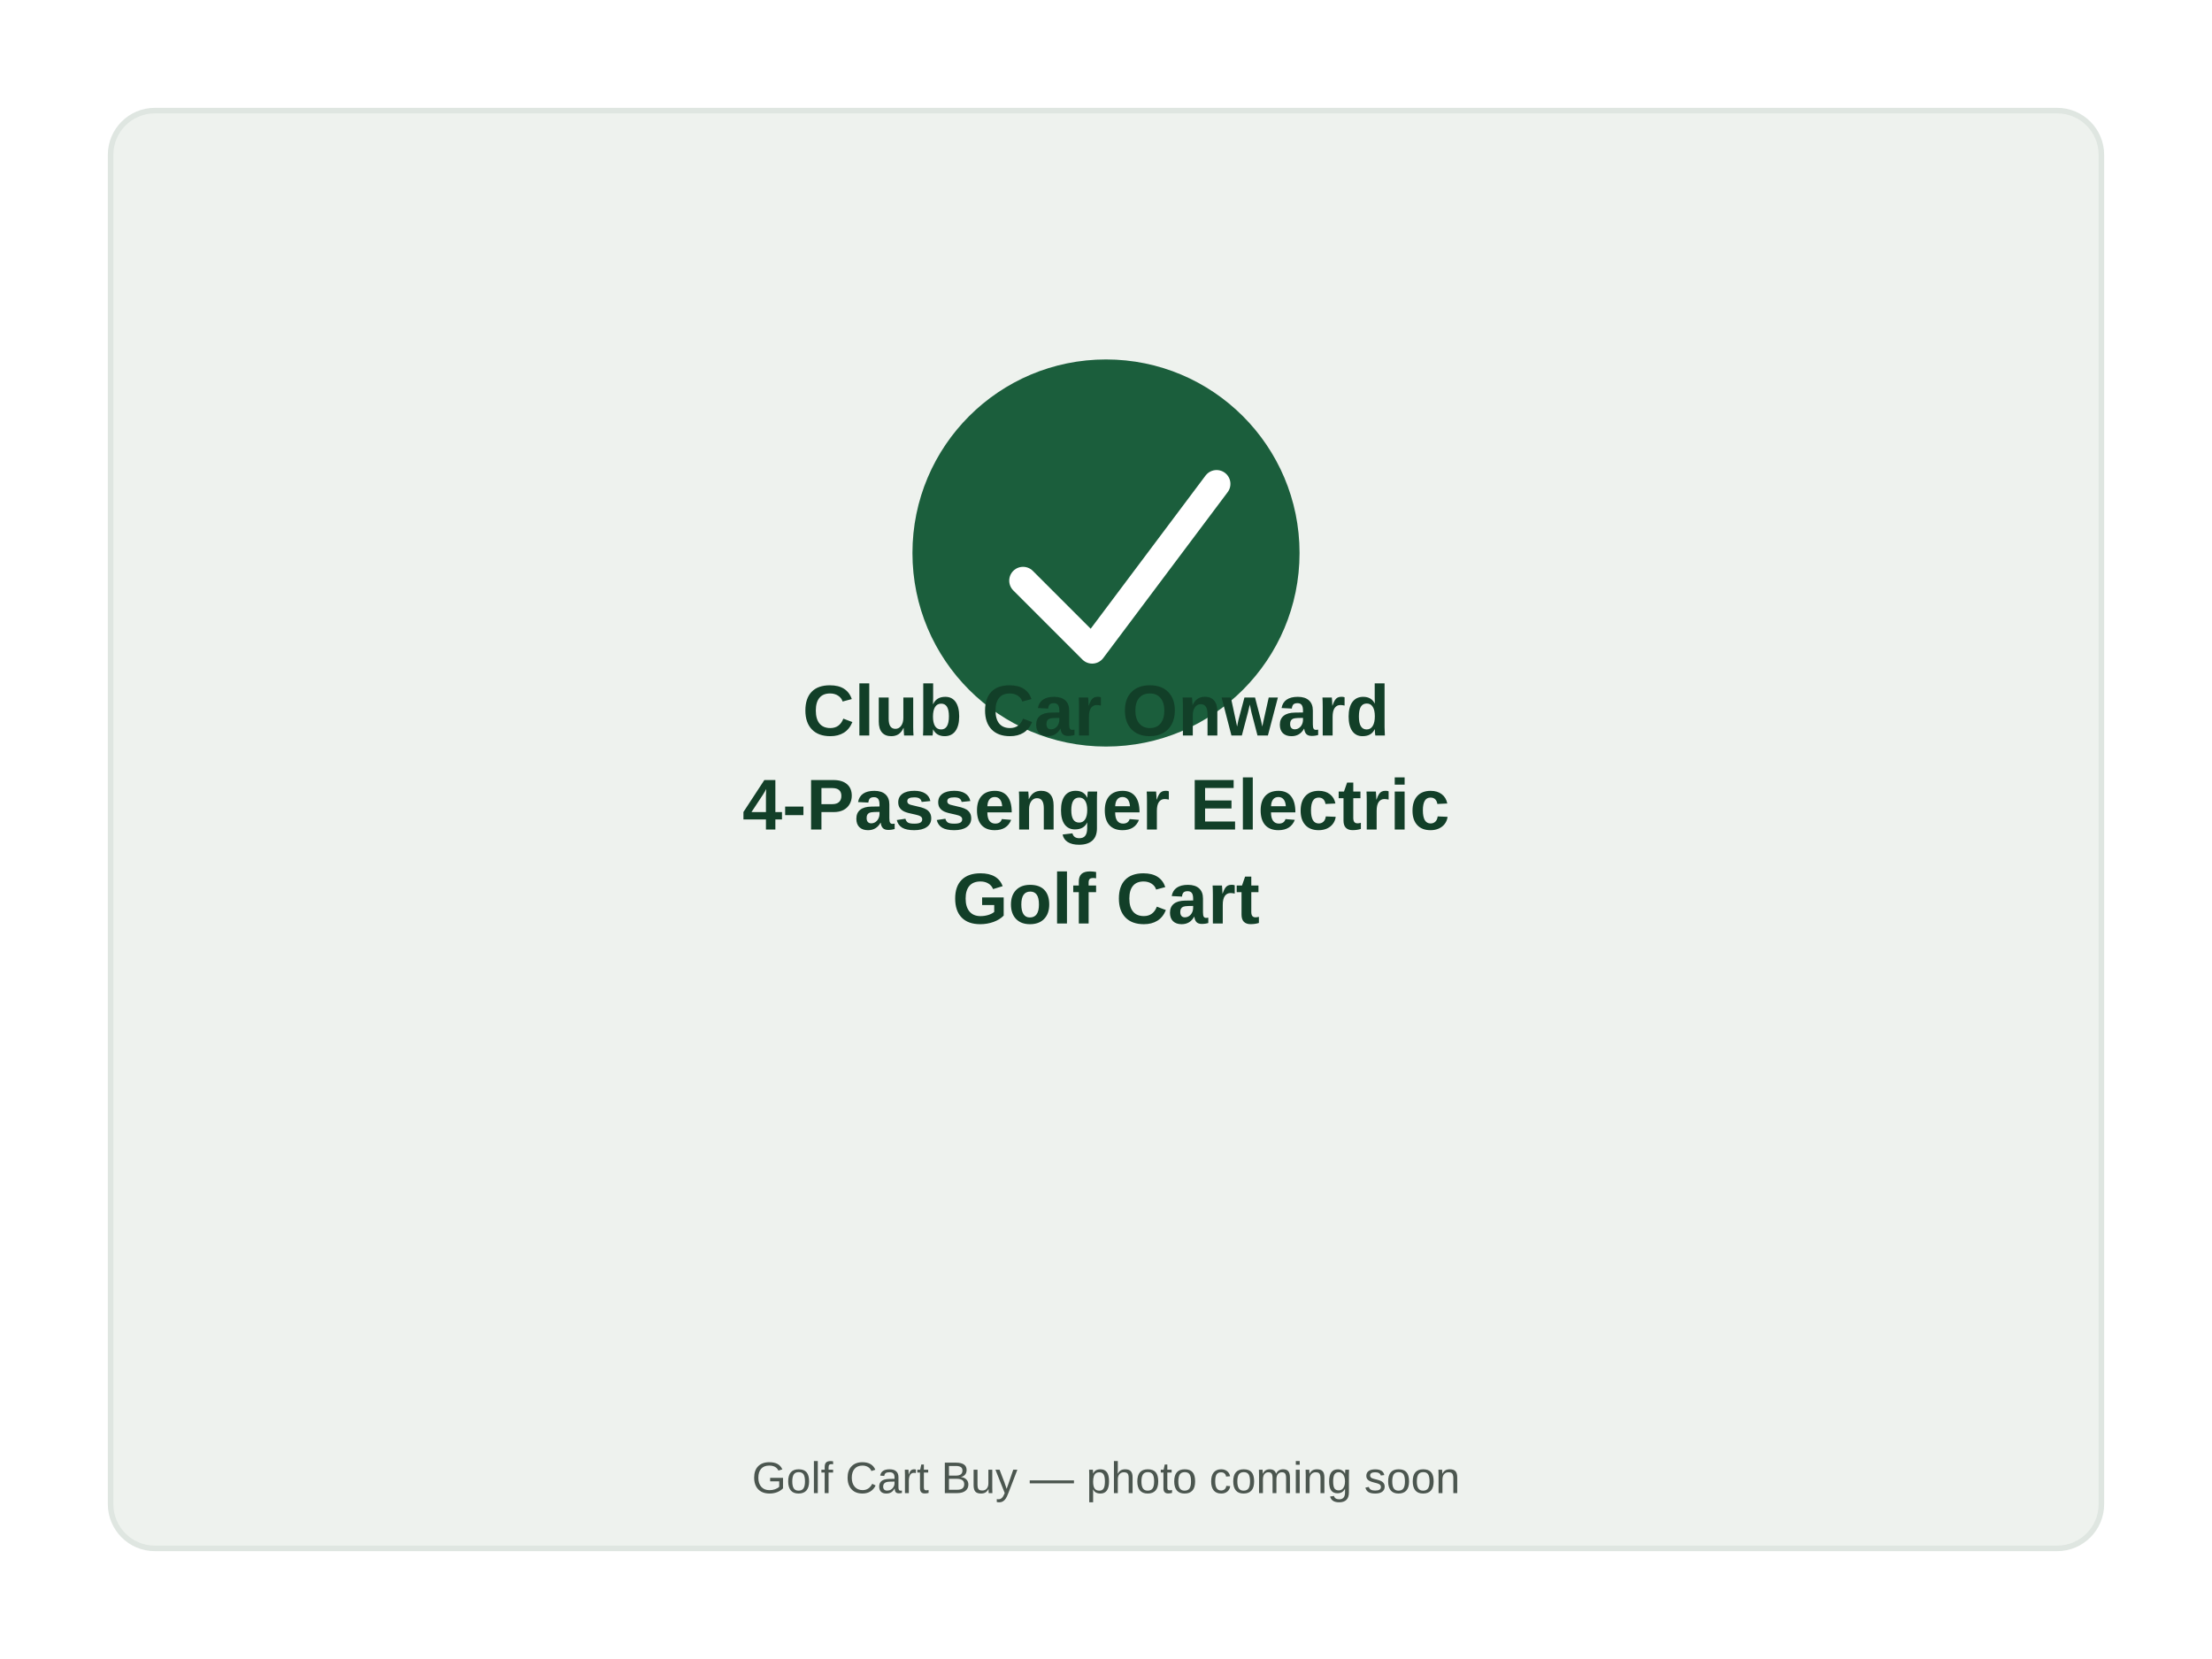
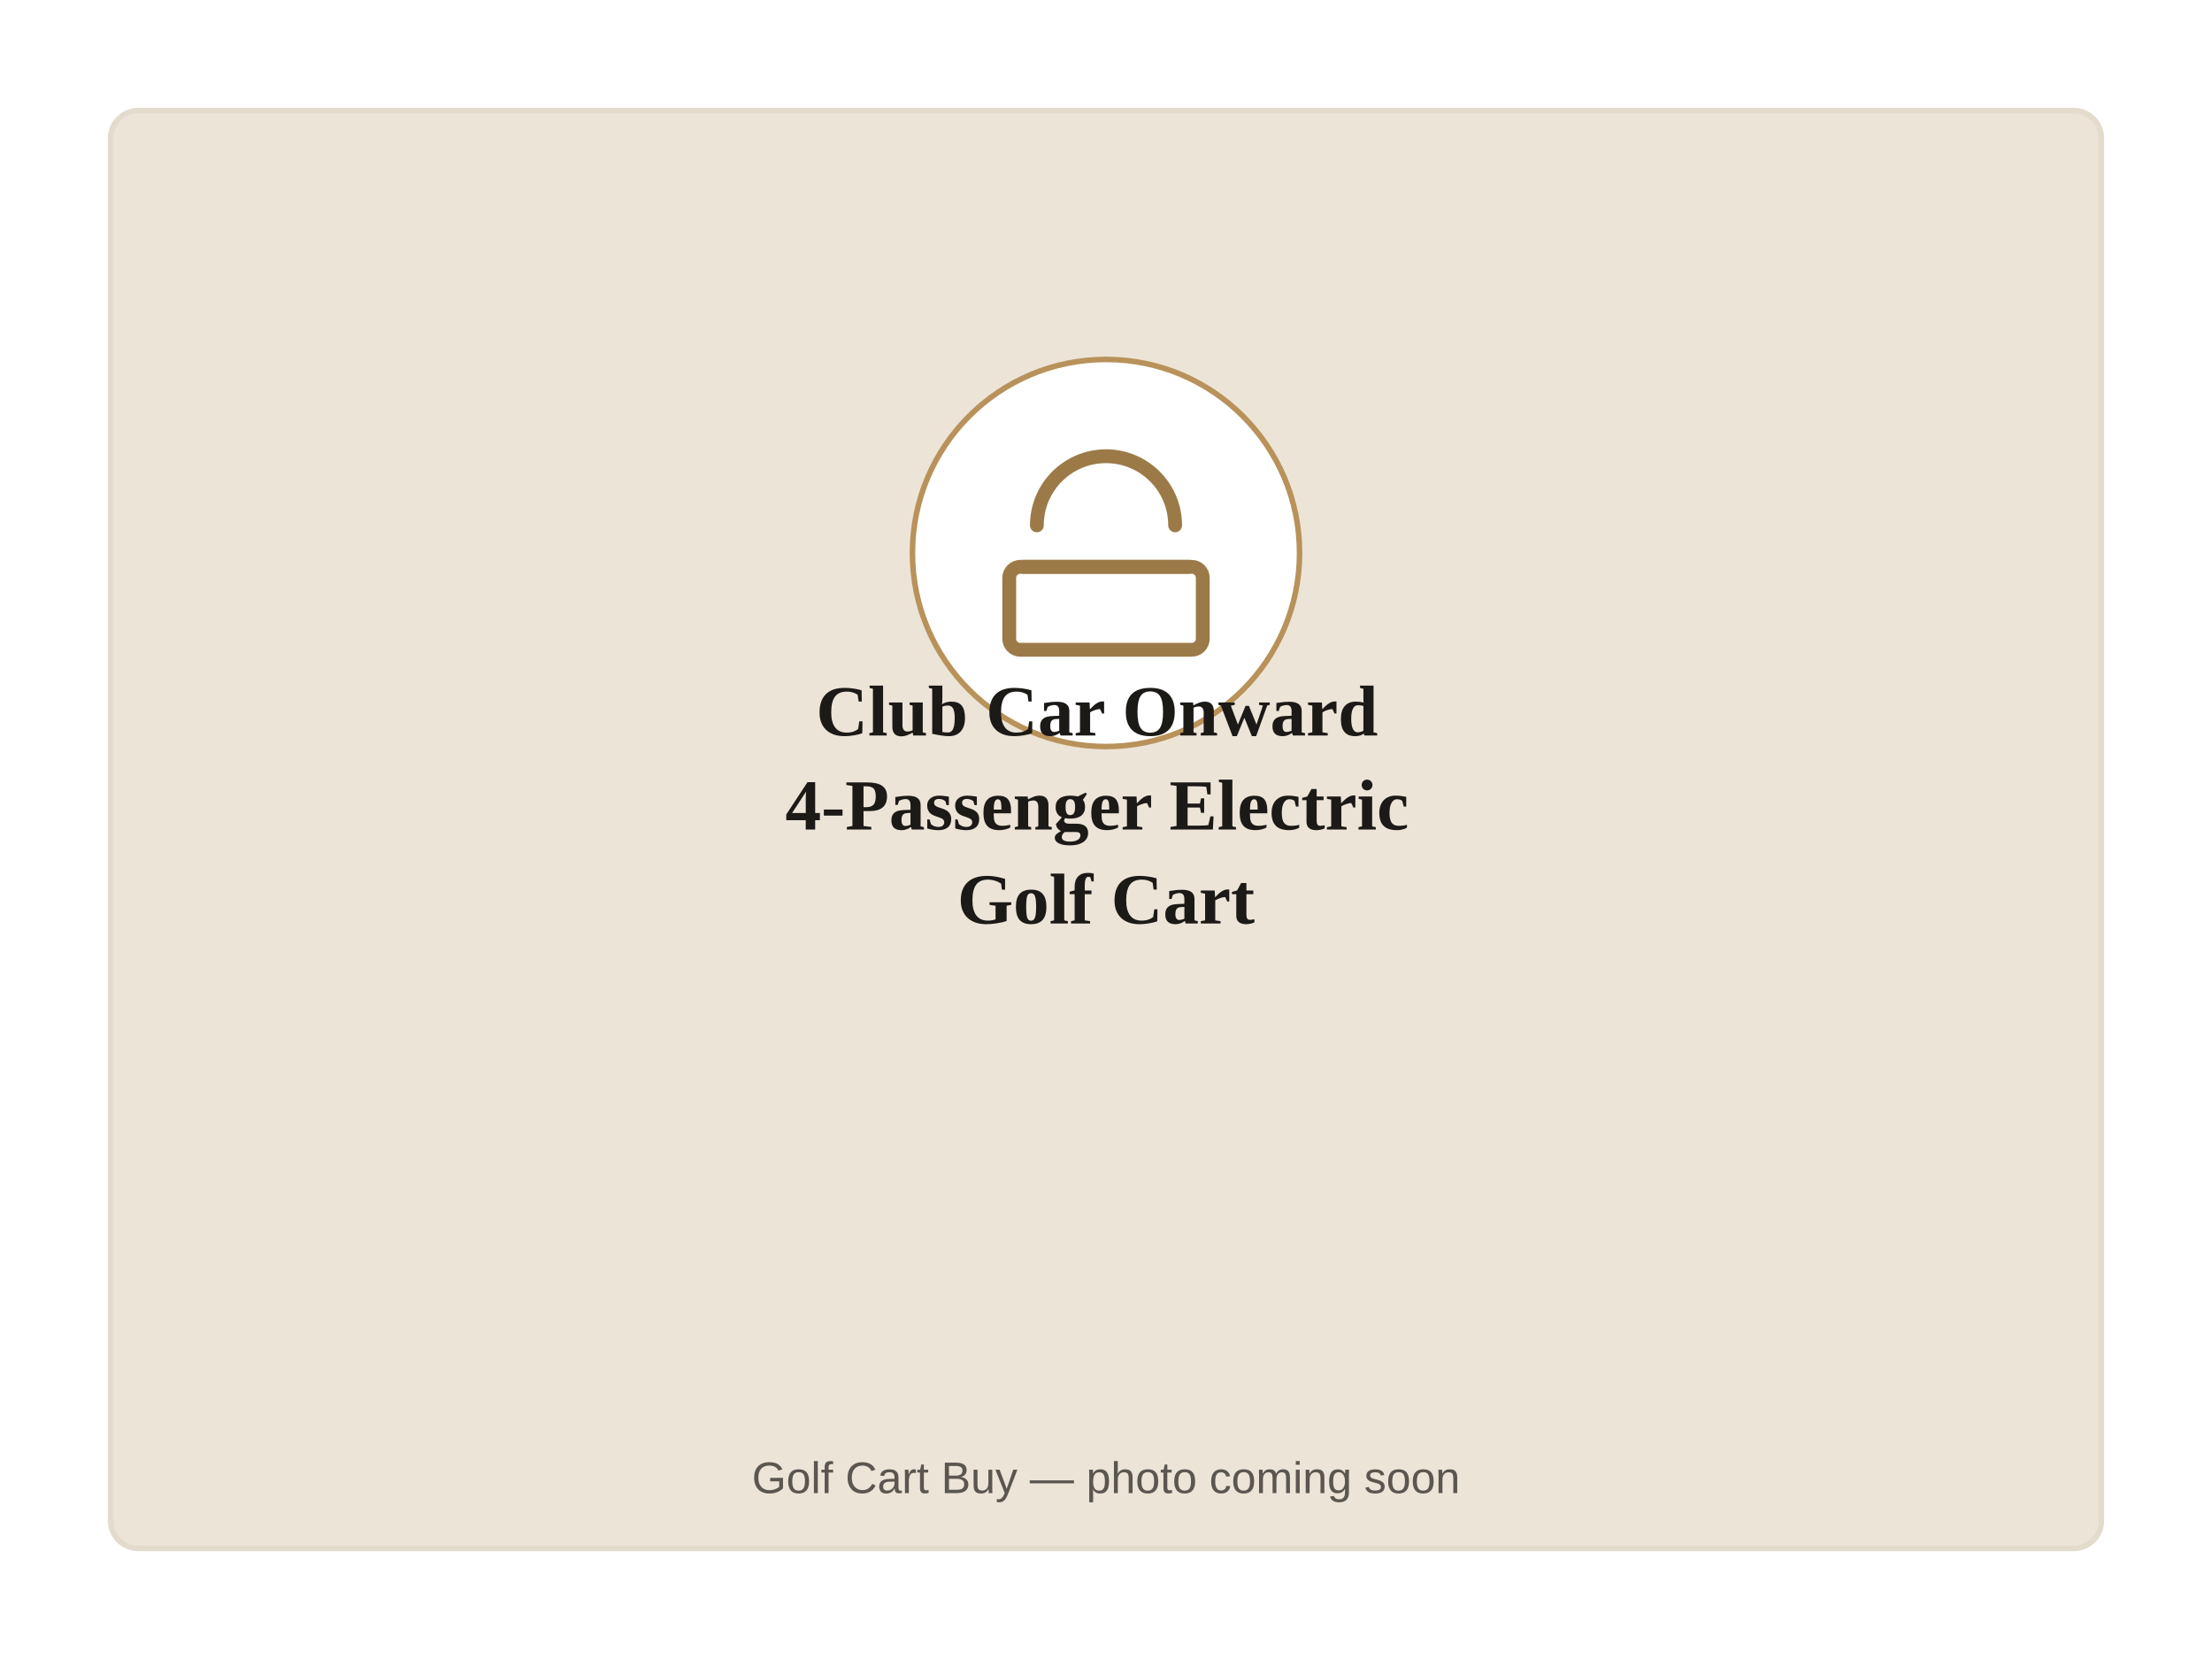
<svg xmlns="http://www.w3.org/2000/svg" viewBox="0 0 800 600" width="800" height="600">
  <rect width="800" height="600" fill="#ffffff" />
-   <rect x="40" y="40" width="720" height="520" rx="16" fill="#eef2ee" stroke="#dfe6e1" stroke-width="2" />
-   <circle cx="400" cy="200" r="70" fill="#1b5e3c" />
-   <path d="M370 210 L395 235 L440 175" stroke="#ffffff" stroke-width="10" fill="none" stroke-linecap="round" stroke-linejoin="round" />
-   <text font-family="Arial, Helvetica, sans-serif" font-size="26" font-weight="700" fill="#123f28" text-anchor="middle">
+   <rect x="40" y="40" width="720" height="520" rx="10" fill="#ece4d6" stroke="#e3dccd" stroke-width="2" />
+   <circle cx="400" cy="200" r="70" fill="#ffffff" stroke="#b8925a" stroke-width="2" />
+   <path d="M370 205 h60 M375 190 a25 25 0 0 1 50 0" stroke="#9c7a48" stroke-width="5" fill="none" stroke-linecap="round" stroke-linejoin="round" />
+   <rect x="365" y="205" width="70" height="30" rx="4" stroke="#9c7a48" stroke-width="5" fill="none" />
+   <text font-family="Georgia, 'Times New Roman', serif" font-size="26" font-weight="700" fill="#1c1a17" text-anchor="middle">
    <tspan x="400" y="266">Club Car Onward</tspan>
    <tspan x="400" y="300">4-Passenger Electric</tspan>
    <tspan x="400" y="334">Golf Cart</tspan>
  </text>
-   <text x="400" y="540" font-family="Arial, Helvetica, sans-serif" font-size="16" fill="#4b564f" text-anchor="middle">Golf Cart Buy — photo coming soon</text>
+   <text x="400" y="540" font-family="Arial, Helvetica, sans-serif" font-size="16" fill="#5a5650" text-anchor="middle">Golf Cart Buy — photo coming soon</text>
</svg>
